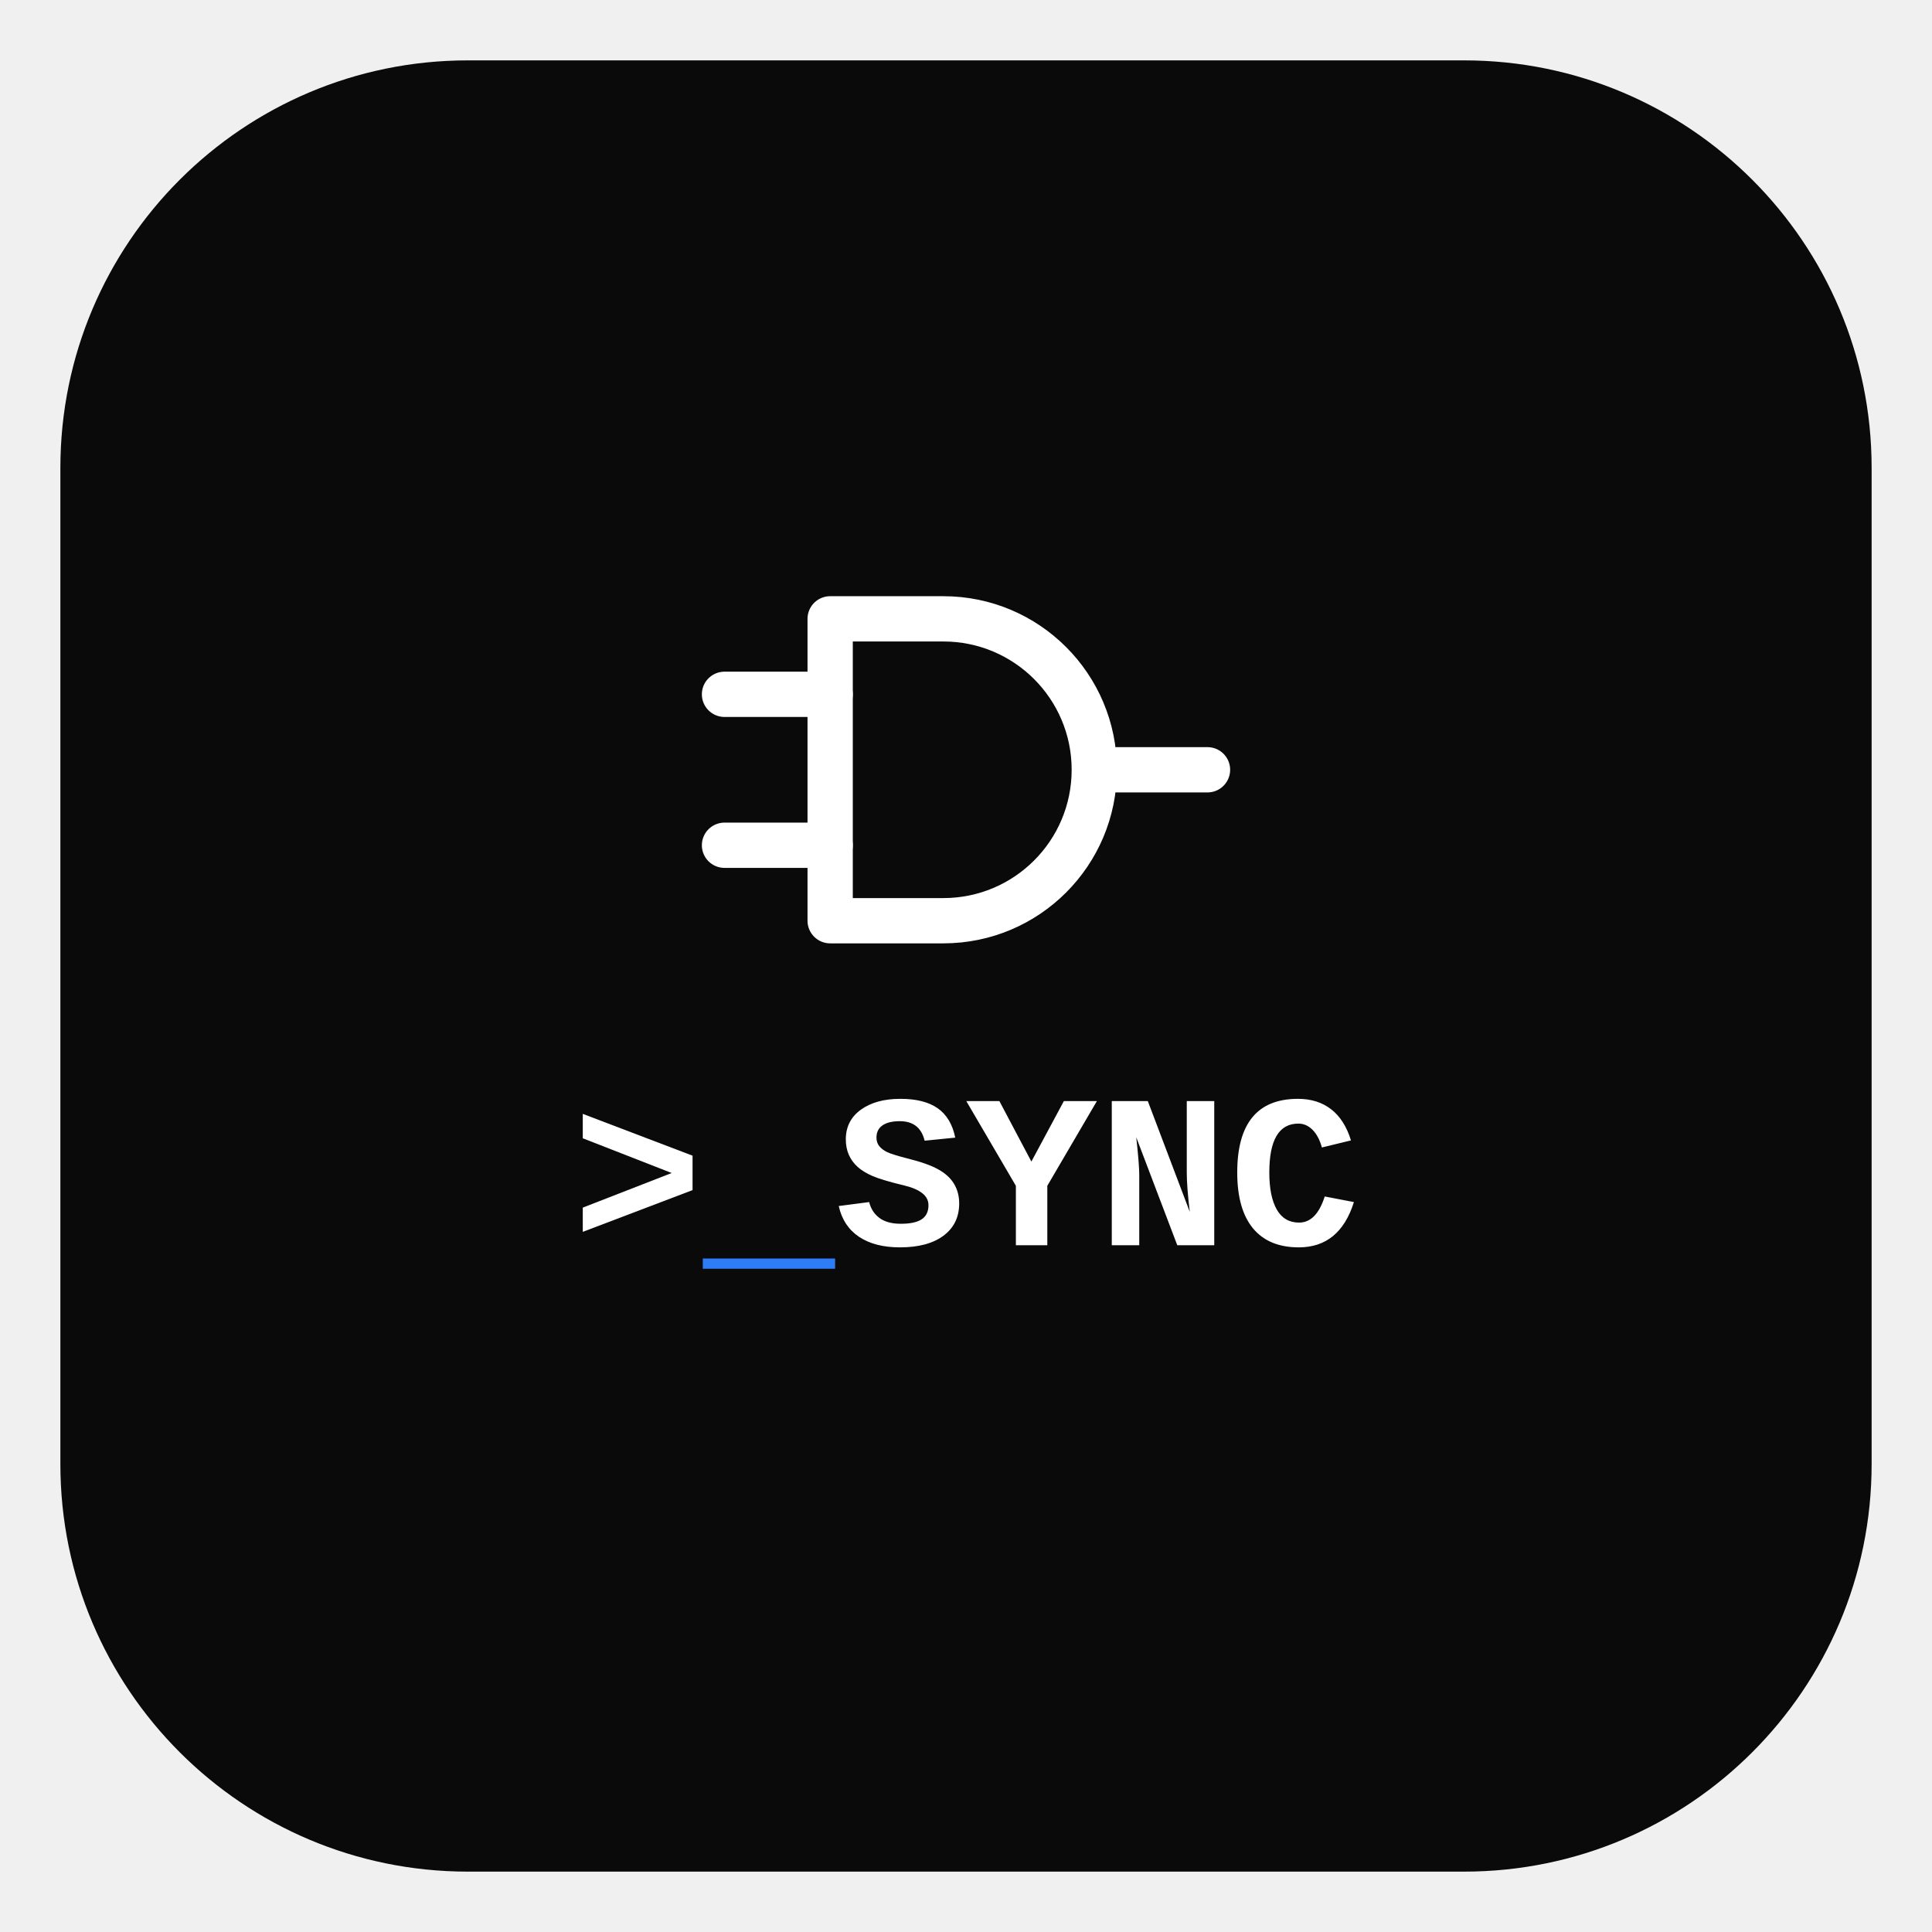
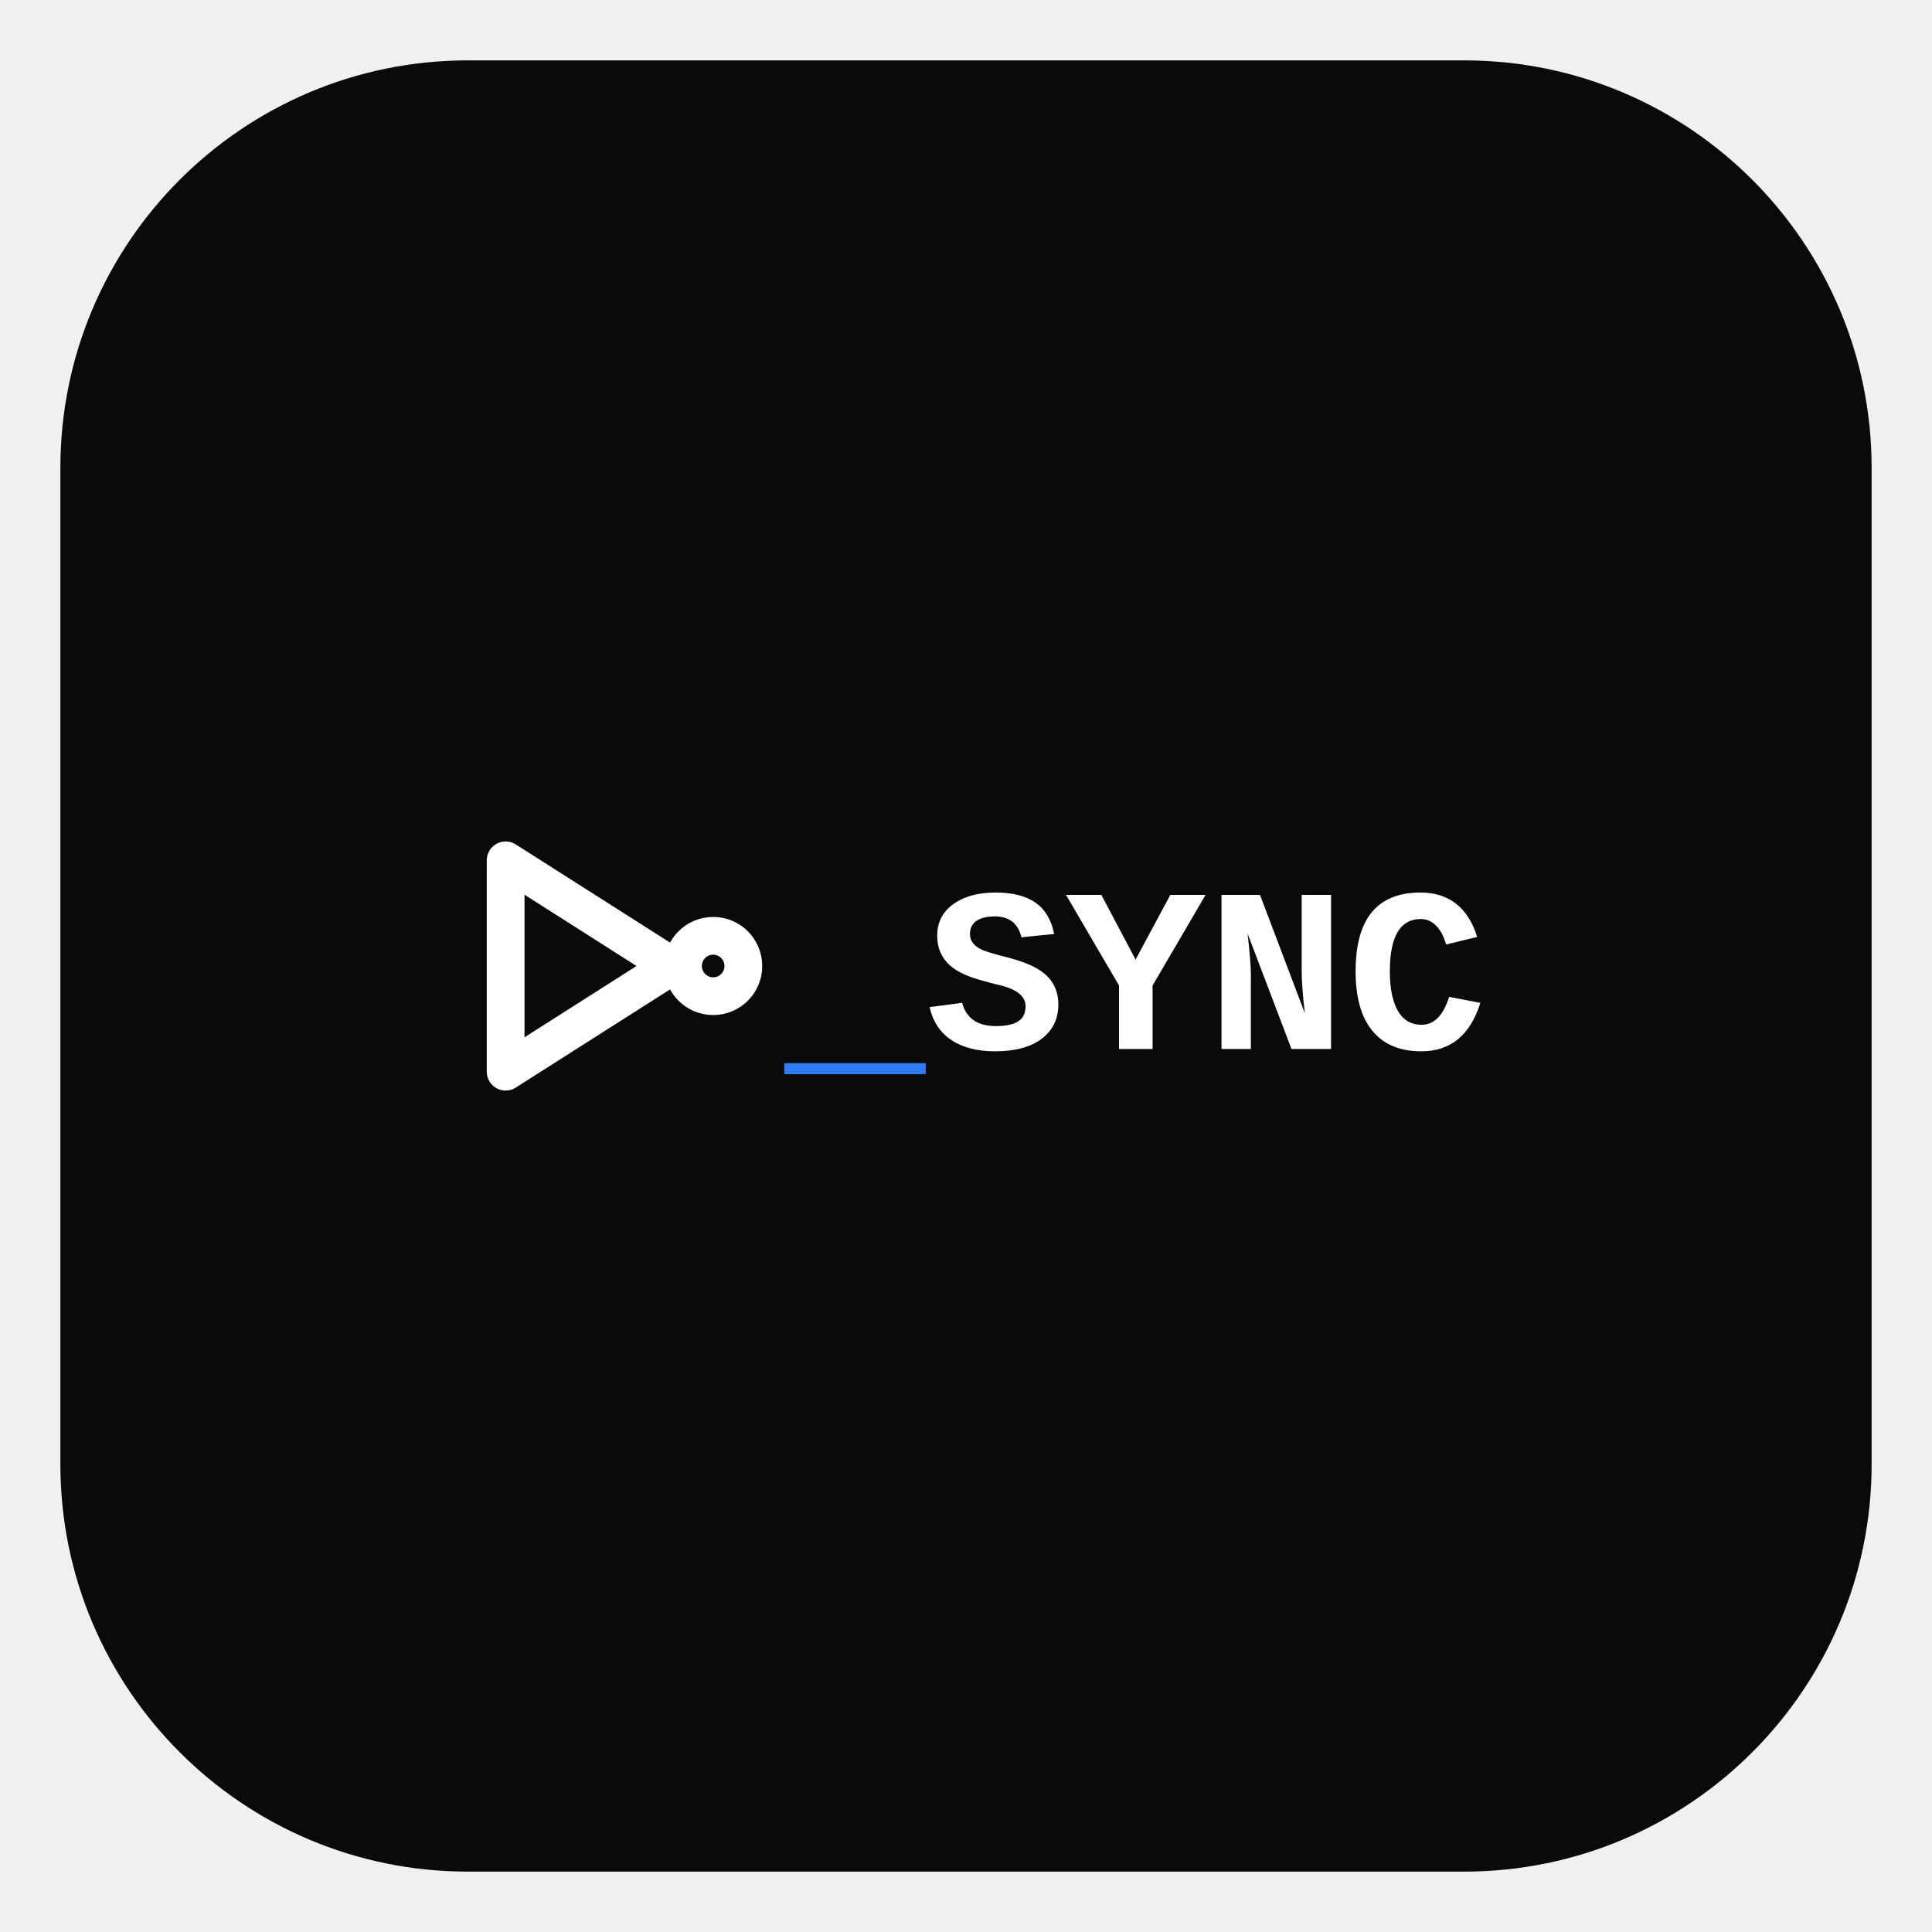
<svg xmlns="http://www.w3.org/2000/svg" viewBox="0 0 512 512">
  <rect x="16" y="16" width="480" height="480" rx="108" fill="#0a0a0b" />
-   <g transform="translate(-4 0)" fill="none" stroke="#ffffff" stroke-width="12" stroke-linejoin="round" stroke-linecap="round">
-     <path d="M196 184h28M196 224h28M300 204h24" />
-     <path d="M224 164h30a40 40 0 0 1 0 80h-30z" />
+   <g transform="translate(38 0)" fill="none" stroke="#ffffff" stroke-width="10" stroke-linejoin="round" stroke-linecap="round">
+     <path d="M96 228v56l44 -28z" />
+     <circle cx="151" cy="256" r="8" />
  </g>
-   <text x="256" y="330" text-anchor="middle" font-size="58" font-family="Consolas, Cascadia Mono, Courier New, monospace" font-weight="700" fill="#ffffff">&gt;<tspan fill="#2f7df6">_</tspan>SYNC</text>
+   <text x="208" y="278" font-size="62" font-family="Consolas, Cascadia Mono, Courier New, monospace" font-weight="700" fill="#ffffff">
+     <tspan fill="#2f7df6">_</tspan>SYNC</text>
</svg>
